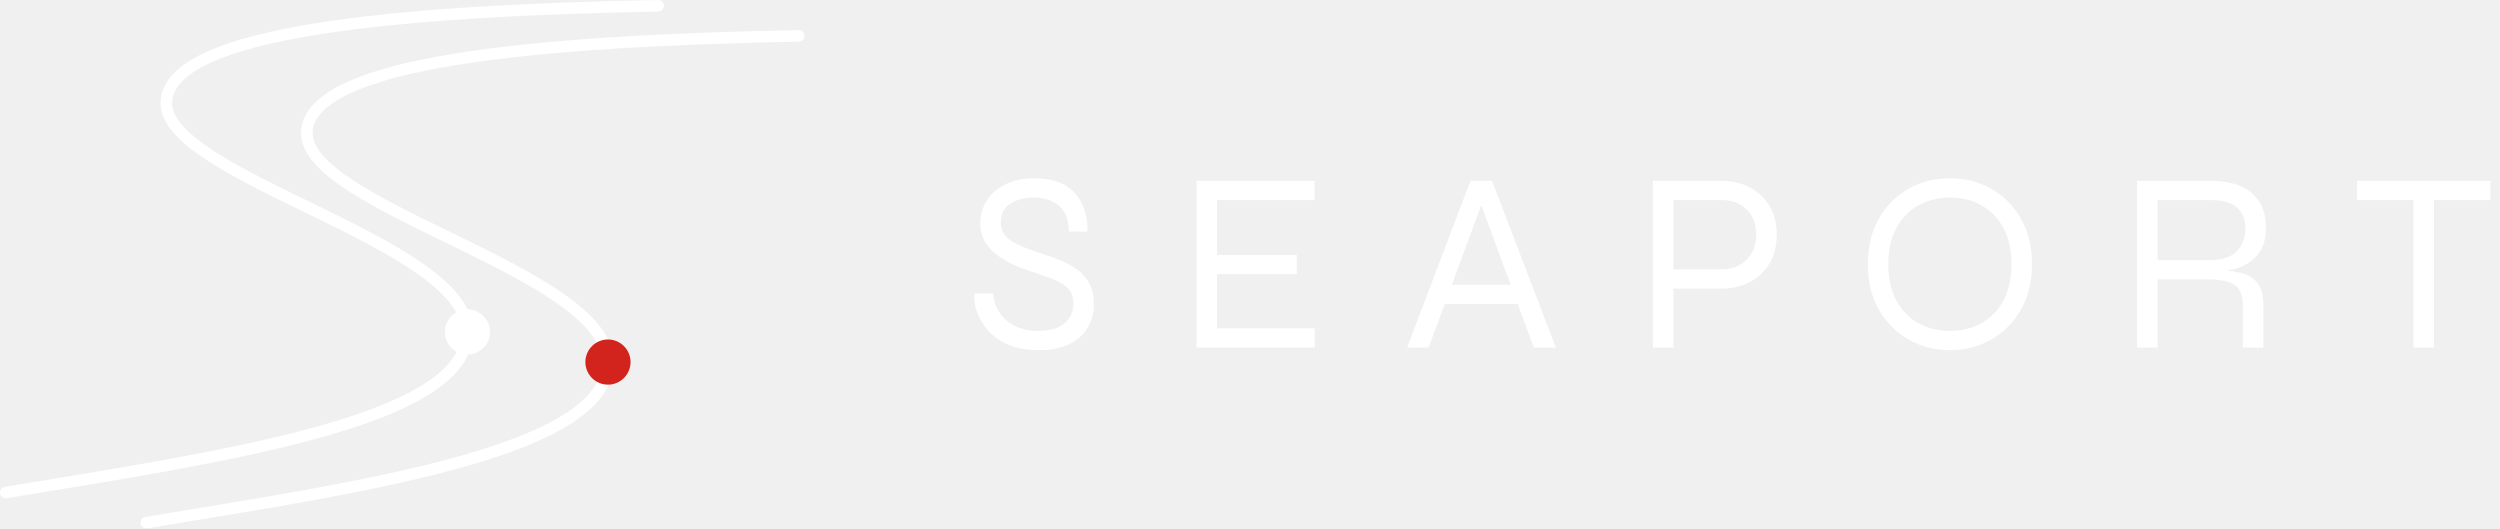
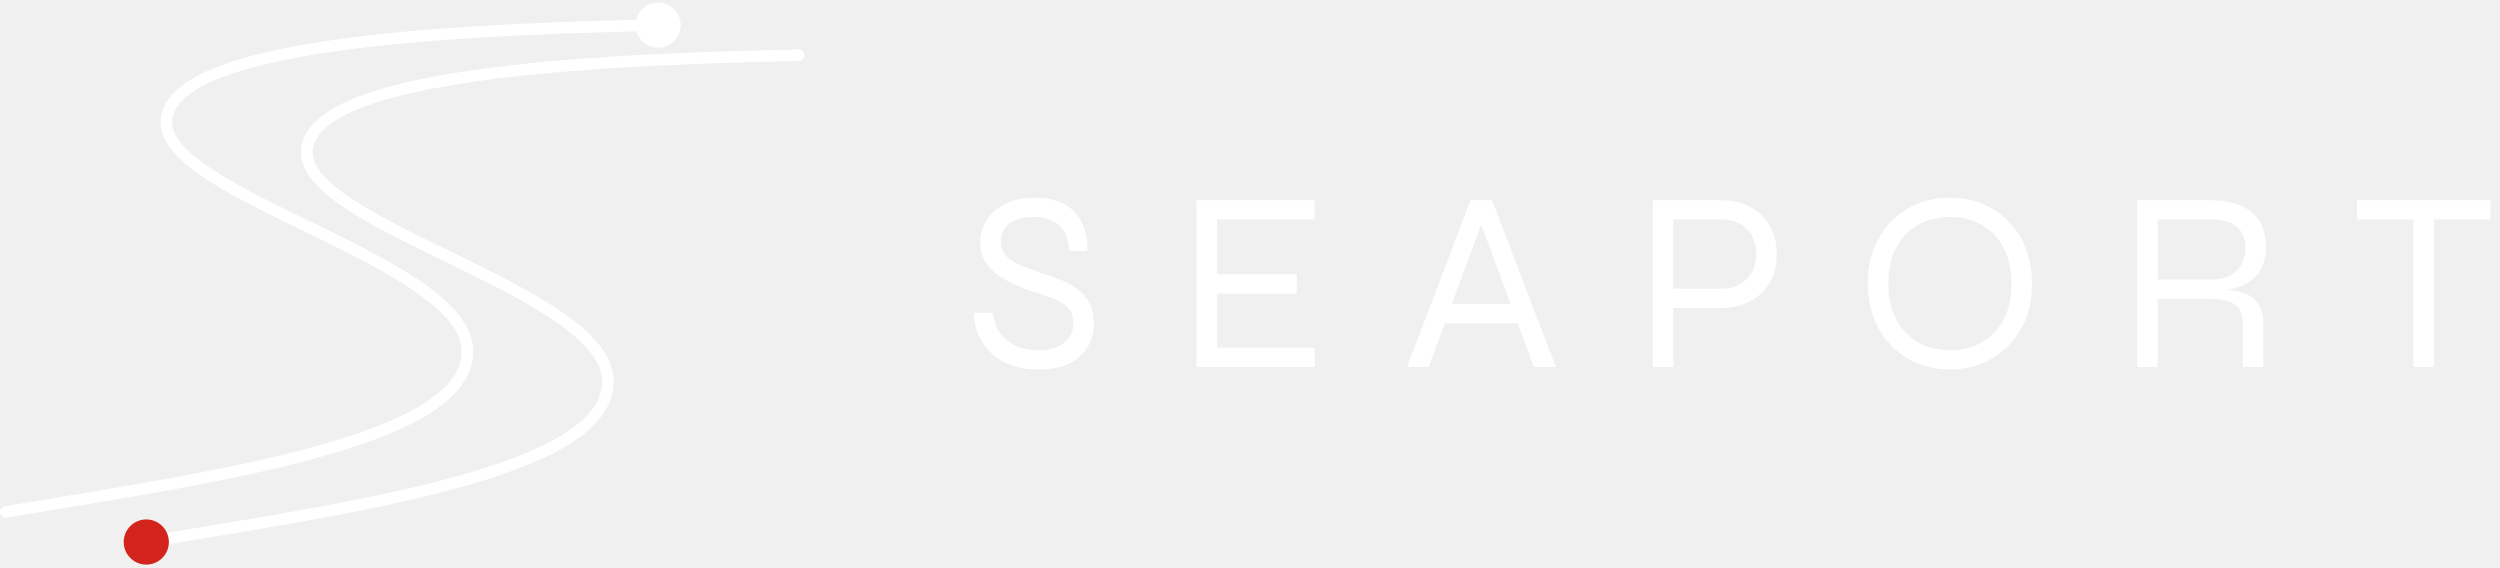
- <svg xmlns="http://www.w3.org/2000/svg" viewBox="0 0 974.60 206.00" width="974.60" height="206.00">
+ <svg xmlns="http://www.w3.org/2000/svg" viewBox="0.00 -7.55 974.60 221.11" width="974.6" height="221.11">
  <g transform="translate(2.250,2.250) scale(0.97816) translate(-40,-20)">
    <g fill="none" stroke="#FFFFFF" stroke-width="4.6" stroke-linecap="round">
      <path d="M300,20 C196,22 106,30 104,58 C102,88 224,114 224,150 C224,186 124,200 40,214" />
      <path transform="translate(56,12)" d="M300,20 C196,22 106,30 104,58 C102,88 224,114 224,150 C224,186 124,200 40,214" />
    </g>
-     <circle cx="224" cy="150" r="9.0" fill="#FFFFFF" />
-     <circle cx="280" cy="162" r="9.0" fill="#D2231C" />
+     <circle cx="300" cy="20" r="9.0" fill="#FFFFFF" />
+     <circle cx="96" cy="226" r="9.0" fill="#D2231C" />
  </g>
  <path d="M379.947 114.4H387.147Q387.447 118.6 389.647 121.9Q391.847 125.2 395.697 127.1Q399.547 129 404.747 129Q409.247 129 412.297 127.65Q415.347 126.3 416.897 123.9Q418.447 121.5 418.447 118.3Q418.447 115 416.847 113Q415.247 111 412.247 109.6Q409.247 108.2 405.147 106.9Q401.247 105.7 397.247 104.1Q393.247 102.5 389.797 100.2Q386.347 97.9 384.247 94.65Q382.147 91.4 382.147 86.8Q382.147 82.3 384.597 78.35Q387.047 74.4 391.797 71.95Q396.547 69.5 403.247 69.5Q413.747 69.5 418.947 75.2Q424.147 80.9 423.947 90.3H416.747Q416.547 83.2 412.747 80.1Q408.947 77 402.847 77Q397.747 77 393.947 79.35Q390.147 81.7 390.147 86.7Q390.147 88.9 390.997 90.55Q391.847 92.2 393.797 93.6Q395.747 95 399.097 96.35Q402.447 97.7 407.347 99.3Q410.547 100.3 413.897 101.7Q417.247 103.1 420.097 105.2Q422.947 107.3 424.697 110.55Q426.447 113.8 426.447 118.7Q426.447 123.4 424.197 127.45Q421.947 131.5 417.197 134Q412.447 136.5 404.947 136.5Q398.547 136.5 393.997 134.75Q389.447 133 386.547 130.2Q383.647 127.4 382.097 124.35Q380.547 121.3 380.047 118.6Q379.547 115.9 379.947 114.4ZM474.447 106.9V128H512.547V135.5H466.447V70.5H512.447V78H474.447V99.4H505.547V106.9ZM561.747 118.5V111H592.947V118.5ZM548.547 135.5 573.247 70.5H581.647L606.547 135.5H597.947L576.247 76.7H578.647L556.947 135.5ZM650.747 112.5V105H671.147Q677.147 105 680.897 101.25Q684.647 97.5 684.647 91.5Q684.647 85.3 680.897 81.65Q677.147 78 671.147 78H652.347V135.5H644.347V70.5H671.147Q675.647 70.5 679.547 71.9Q683.447 73.3 686.397 76Q689.347 78.7 690.997 82.6Q692.647 86.5 692.647 91.5Q692.647 96.5 690.997 100.4Q689.347 104.3 686.397 107Q683.447 109.7 679.547 111.1Q675.647 112.5 671.147 112.5ZM760.147 136.5Q751.247 136.5 743.997 132.35Q736.747 128.2 732.447 120.7Q728.147 113.2 728.147 103Q728.147 92.8 732.447 85.25Q736.747 77.7 743.997 73.6Q751.247 69.5 760.147 69.5Q769.047 69.5 776.297 73.6Q783.547 77.7 787.847 85.25Q792.147 92.8 792.147 103Q792.147 113.2 787.847 120.7Q783.547 128.2 776.297 132.35Q769.047 136.5 760.147 136.5ZM760.147 129Q766.947 129 772.347 126.05Q777.747 123.1 780.947 117.3Q784.147 111.5 784.147 103Q784.147 94.5 780.947 88.75Q777.747 83 772.347 80Q766.947 77 760.147 77Q753.447 77 747.997 80Q742.547 83 739.347 88.75Q736.147 94.5 736.147 103Q736.147 111.5 739.347 117.3Q742.547 123.1 747.997 126.05Q753.447 129 760.147 129ZM833.147 135.5V70.5H861.847Q868.647 70.5 873.447 72.55Q878.247 74.6 880.797 78.7Q883.347 82.8 883.347 89Q883.347 93.2 881.997 96.2Q880.647 99.2 878.247 101.25Q875.847 103.3 872.597 104.4Q869.347 105.5 865.547 105.8L865.247 105.3Q870.547 105.5 874.347 106.6Q878.147 107.7 880.247 110.6Q882.347 113.5 882.347 119.3V135.5H874.347V119.3Q874.347 115.3 872.997 113.05Q871.647 110.8 868.497 109.85Q865.347 108.9 859.847 108.9H841.147V135.5ZM841.147 101.4H861.847Q868.647 101.4 871.997 97.95Q875.347 94.5 875.347 89Q875.347 83.7 871.997 80.85Q868.647 78 861.847 78H841.147ZM918.847 70.5H970.847V78H918.847ZM940.847 77.2H948.847V135.5H940.847Z" fill="#FFFFFF" />
</svg>
